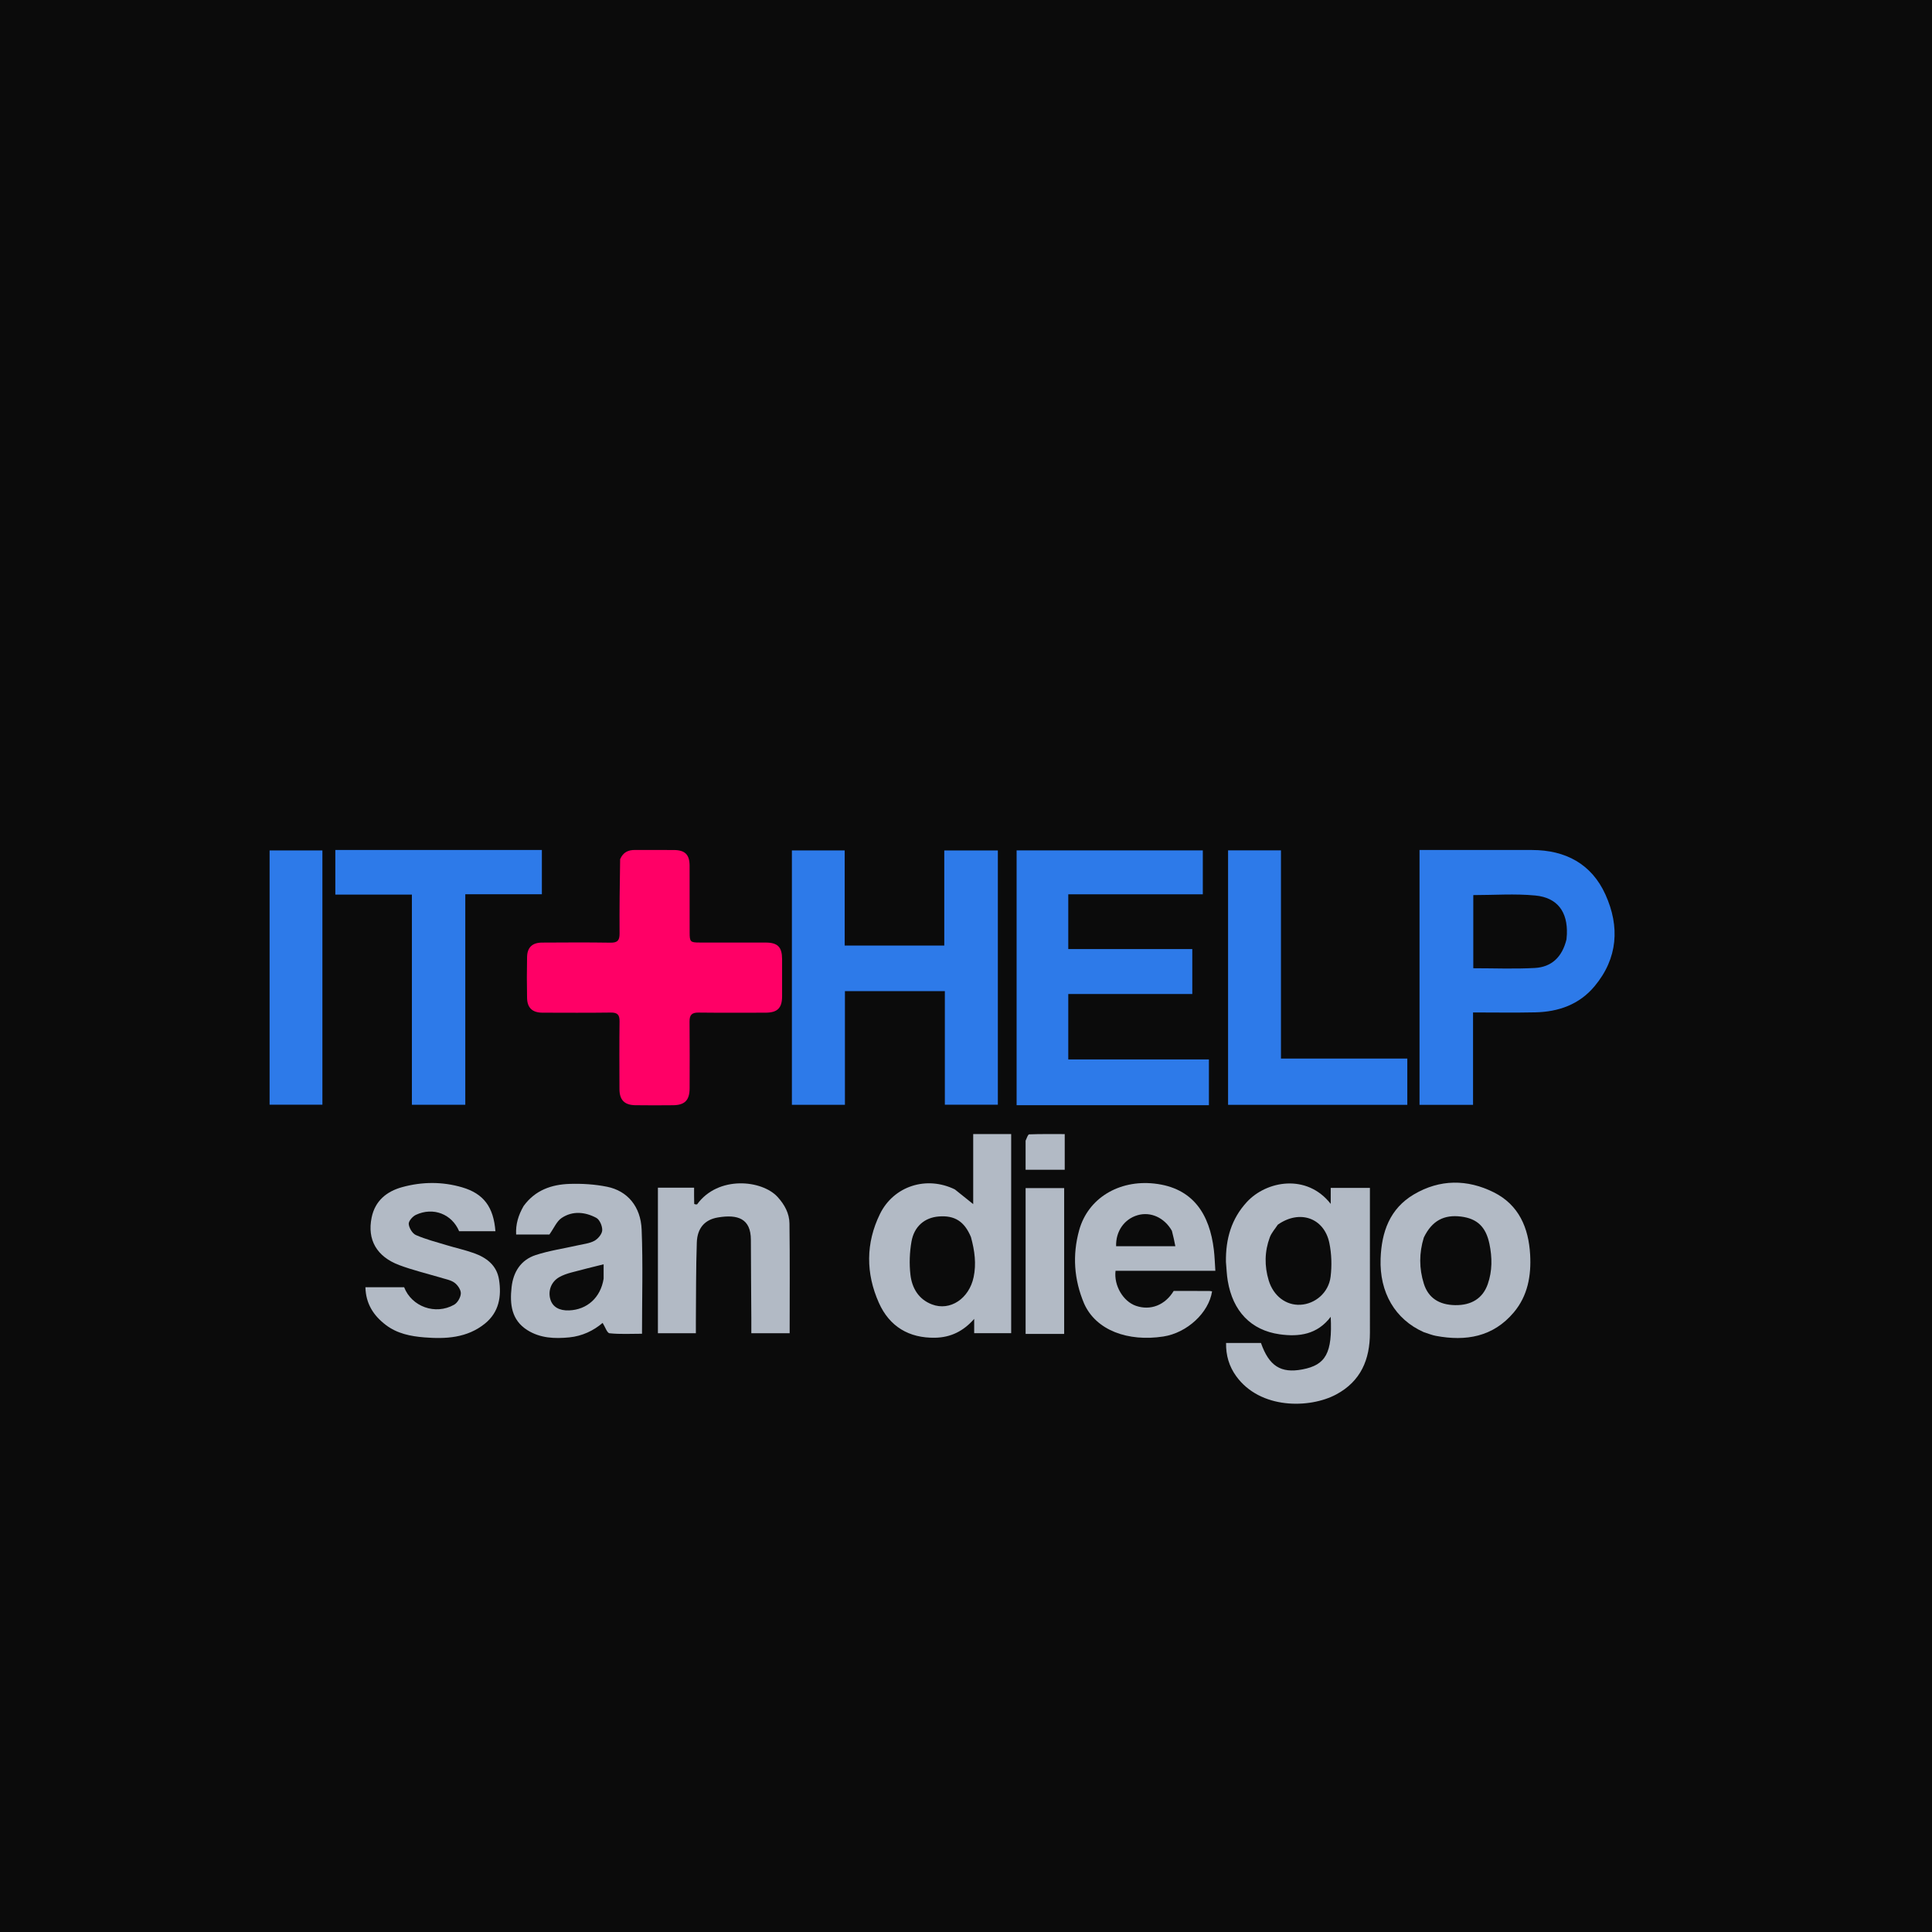
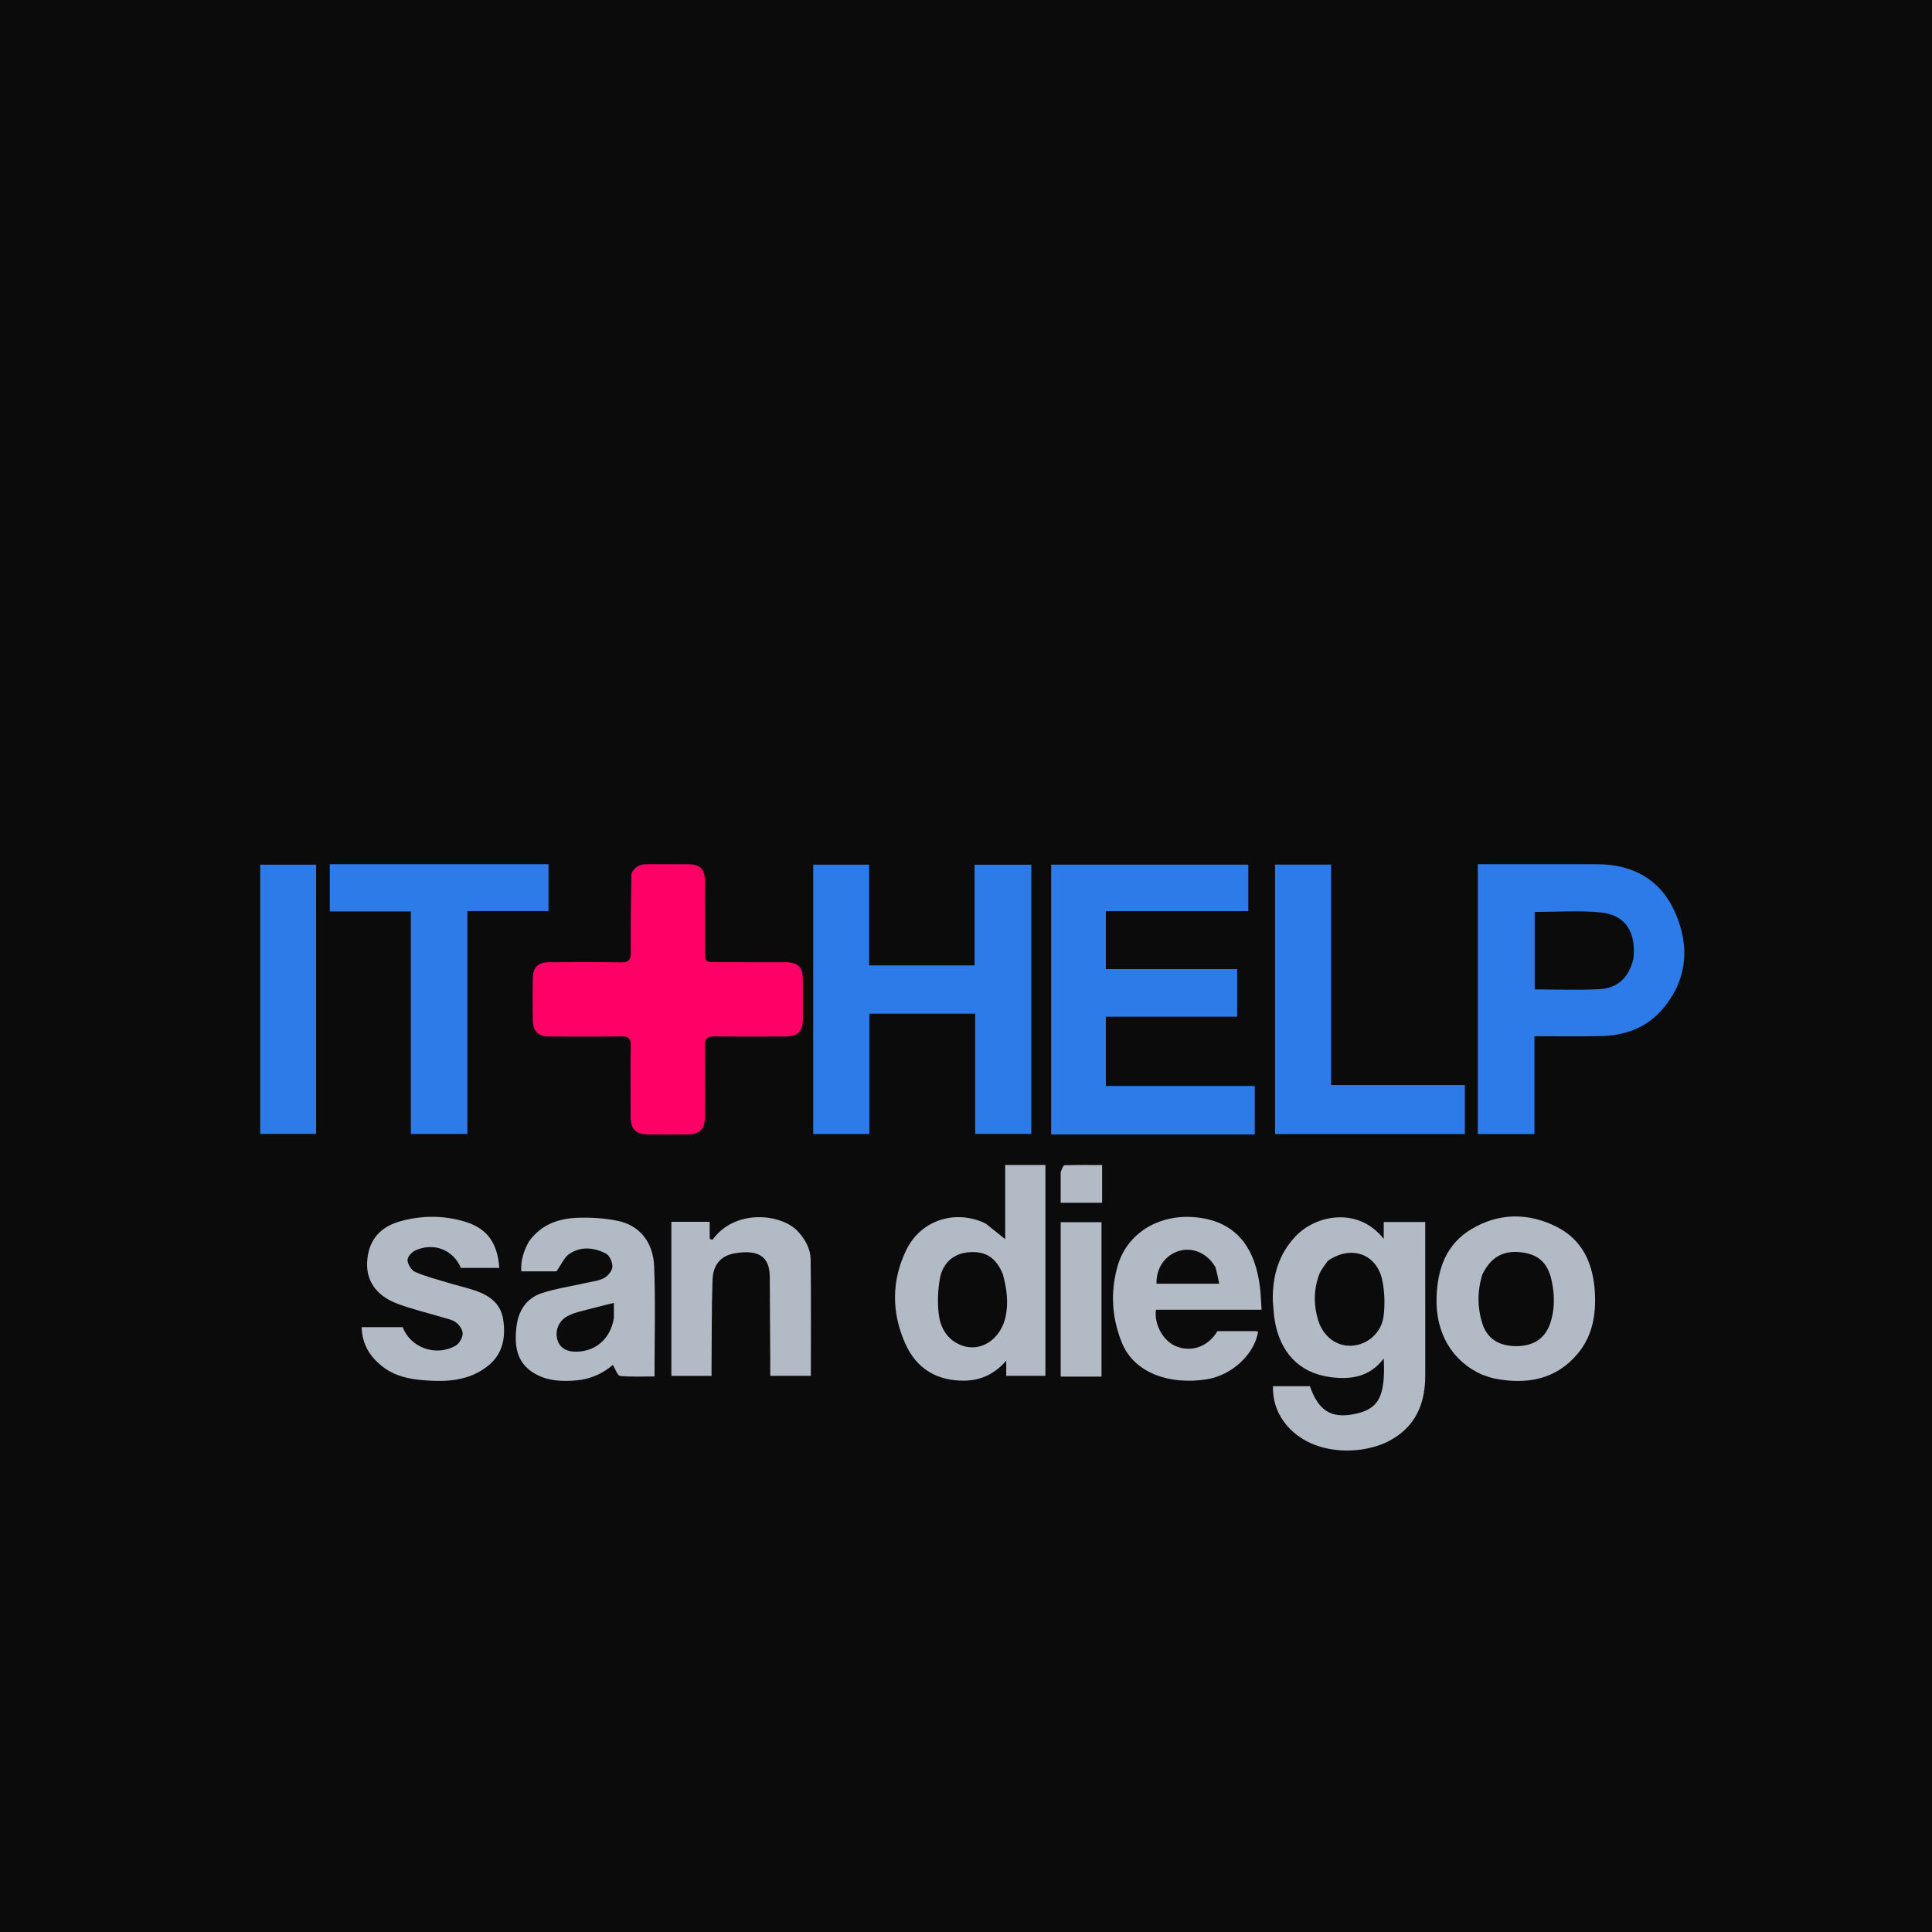
<svg xmlns="http://www.w3.org/2000/svg" version="1.2" baseProfile="tiny" viewBox="0 0 1080 1080">
  <rect x="0" y="0" width="1080" height="1080" fill="#0B0B0B" />
-   <g id="bimi-safe" transform="translate(70,170) scale(0.85)">
+   <g id="bimi-safe" transform="translate(60,160) scale(0.90)">
    <g id="wordmark-it" transform="translate(0,0)">
      <path fill="#2D7AE9" d="M165 358.992h109.014v29.12h-50.365v138.443h-35.12V388.338h-50.355v-29.346H165z" />
      <path fill="#2D7AE9" d="M94.948 423v-63.707h34.729V526.51h-34.73V423z" />
    </g>
    <g id="wordmark-plus" transform="translate(-18,0)">
      <path fill="#FF0066" d="M343.481 365.049c1.98-4.632 5.395-6.094 9.786-6.065 8.5.056 17-.03 25.5.03 7.373.052 10.368 2.982 10.398 10.277.061 14.666.009 29.333.028 44 .008 6.108.472 6.567 6.5 6.572 14.5.013 29-.02 43.5.016 7.915.02 10.766 2.917 10.8 10.892.034 8.166.033 16.333 0 24.5-.032 7.746-3.097 10.724-10.972 10.728-14.667.006-29.334.114-43.999-.067-4.35-.054-5.932 1.54-5.89 5.842.145 14.665.08 29.332.045 43.999-.018 7.758-3.164 11.005-10.818 11.08-8.333.08-16.668.108-25-.013-7.044-.102-10.301-3.485-10.324-10.584-.047-14.833-.132-29.667.058-44.498.055-4.295-1.285-5.9-5.722-5.837-14.997.21-29.999.098-44.999.071-6.541-.011-9.963-3.126-10.096-9.648a650.818 650.818 0 0 1 .004-26.998c.133-6.29 3.437-9.407 9.816-9.446 15-.09 30.002-.181 44.998.056 4.634.074 6.053-1.473 6.016-6.05-.132-16.157.11-32.315.371-48.857z" />
    </g>
    <g id="wordmark-help" transform="translate(-20,0)">
      <g id="wordmark-help-h" transform="translate(0,0)">
        <path fill="#2D7AE9" d="M493.318 508.998v17.585h-34.88V359.288h34.72v62.559h65.496v-62.54h35.234v167.212h-34.855v-74.696h-65.715v57.175z" />
      </g>
      <g id="wordmark-help-elp" transform="translate(4,0)">
        <g id="wordmark-help-e" transform="translate(0,0)">
          <path fill="#2D7AE9" d="M668 526.84h-65.776V359.264h122.46v28.884H636.2v36.007h81.562v29.563h-81.561v43.023h92.49v30.099H668z" />
        </g>
        <g id="wordmark-help-lp" transform="translate(8,0)">
          <path fill="#2D7AE9" d="M859.202 450v-91.004h5.595c22.83 0 45.66-.04 68.489.011 21.96.049 39.087 9.177 48.196 29.32 9.52 21.049 8.205 41.906-7.211 60.339-10.053 12.02-23.711 16.779-38.966 17.113-13.465.295-26.943.062-40.906.062v60.75h-35.197V450m96.638-32.158c.094-1.16.23-2.319.275-3.48.555-14.627-6.154-24.013-20.717-25.423-13.439-1.302-27.103-.277-40.835-.277v48.101c13.659 0 27.115.563 40.5-.176 10.912-.603 17.93-7.096 20.777-18.745z" />
          <path fill="#2D7AE9" d="M851.171 511.998V526.6H733.294V359.241h34.78v136.93h83.097v15.827z" />
        </g>
      </g>
    </g>
    <path fill="#B2BAC5" d="M723.891 629.959c-.229-15.166 3.558-28.38 13.744-39.44 12.91-14.017 39.459-18.864 55.168 1.232v-10.523h25.771v4.779c-.001 30.15-.032 60.302.007 90.453.022 17.616-5.991 31.942-22.177 40.608-17.493 9.366-50.02 9.82-65.775-12.03-4.643-6.44-6.786-13.575-6.653-21.838h22.944c5.32 15.144 13.024 20.092 27.202 17.41 15.487-2.928 19.832-10.796 18.675-34.602-8.817 11.671-20.837 13.309-33.604 11.5-18.862-2.673-30.766-15.176-34.111-35.16-.657-3.923-.8-7.933-1.19-12.389m34.098-24.529c-1.783 2.75-4.129 5.29-5.245 8.288-3.463 9.294-3.602 18.879-.728 28.359 3.115 10.274 11.412 16.487 20.815 16.002 9.76-.503 18.621-7.955 19.891-18.468.878-7.266.653-14.99-.823-22.149-3.4-16.486-19.493-22.217-33.91-12.032z" />
    <path fill="#B2BAC5" d="M545.61 582.222c4.181 3.294 8.037 6.406 12.067 9.658v-46.068h24.975v130.962h-24.326v-9.405c-7.08 8.107-15.45 12.193-25.643 12.394-17.269.342-30.091-7.389-37.045-22.971-8.625-19.327-8.684-39.231.713-58.401 9.032-18.425 30.628-25.303 49.26-16.17m10.578 31.316c-4.306-10.289-10.69-14.359-21.195-13.514-9.219.742-16.167 6.473-17.918 16.563-1.229 7.083-1.504 14.575-.683 21.71 1.008 8.752 5.335 16.21 14.187 19.566 11.94 4.526 24.415-3.818 27.381-17.983 1.817-8.673.736-17.172-1.772-26.342zM262.005 593.144c7.623-10.483 18.4-14.157 30.223-14.547 8.241-.271 16.704.254 24.767 1.898 13.259 2.703 22.024 12.929 22.633 28.136.906 22.593.235 45.25.235 68.51-7.155 0-14.305.426-21.332-.312-1.668-.175-2.928-4.25-4.56-6.82-5.89 5.043-13.346 8.686-21.947 9.528-9.6.94-19.09.558-27.527-4.753-10.587-6.662-11.63-17.155-10.408-28.246 1.114-10.1 6.126-17.958 15.852-21.146 8.949-2.933 18.416-4.277 27.64-6.38 3.72-.848 7.745-1.229 10.99-2.997 2.37-1.292 5.002-4.437 5.13-6.881.144-2.748-1.657-7.015-3.898-8.21-7.347-3.92-15.573-4.748-22.79.079-3.259 2.179-5.008 6.614-8.05 10.879h-21.875c-.374-6.717 1.455-12.737 4.917-18.738m52.616 47.788v-9.465c-7.309 1.841-14.377 3.526-21.385 5.435-2.702.736-5.443 1.67-7.855 3.055-5.26 3.022-7.464 9.001-5.778 14.607 1.482 4.928 5.818 7.472 12.307 7.222 11.816-.455 20.733-8.359 22.71-20.854z" />
    <path fill="#B2BAC5" d="M630.615 657.298c-6.727-15.932-7.73-32.025-3.265-48.206 5.84-21.16 26.197-33.209 49.28-30.735 25.928 2.778 36.552 20.544 39.305 43.503.53 4.415.65 8.878.997 13.868h-65.64c-1.207 9.744 5.044 20.183 13.432 23.061 9.563 3.281 19.132-.438 24.807-9.789 7.702 0 15.522-.006 23.34.011.634.002 1.266.164 1.901.251-2.13 14.05-16.415 27.297-32.041 29.7-23.182 3.564-44.262-3.982-52.116-21.664m57.735-47.848c-4.893-8.655-13.983-12.784-22.59-10.261-8.785 2.574-14.399 10.657-14.093 20.391h38.947c-.678-3.414-1.277-6.43-2.264-10.13z" />
    <path fill="#B2BAC5" d="M853.973 676.09c-18.923-8.43-29.138-26.15-28.37-48.275.614-17.628 6.047-32.962 21.903-42.32 17.022-10.046 35.118-10.062 52.54-1.353 16.488 8.242 22.923 23.331 23.91 41.028.77 13.844-1.586 27.045-10.776 37.948-13.617 16.155-31.518 19.116-51.236 15.419-2.59-.486-5.073-1.535-7.971-2.446m.059-62.246c-3.134 10.145-3.154 20.352.022 30.428 2.924 9.278 10.018 13.898 20.61 14.059 10.742.163 18.137-4.533 21.386-13.74 3.079-8.722 2.974-17.678 1.123-26.568-2.336-11.222-8.1-16.571-18.53-17.92-11.39-1.473-19.234 2.715-24.611 13.74z" />
    <path fill="#B2BAC5" d="M206.82 640.04c-9.152-2.69-18.081-4.835-26.612-8.04-14.899-5.597-21.15-16.732-18.156-31.274 2.268-11.016 9.84-17.183 20.09-20.004 13.069-3.597 26.38-3.695 39.425.127 14.206 4.163 20.692 13.015 21.894 28.881h-23.858c-4.766-11.28-16.986-16.116-28.44-10.775-2.161 1.008-4.878 4.109-4.715 6.02.223 2.613 2.415 6.258 4.72 7.263 6.506 2.835 13.48 4.615 20.306 6.684 5.88 1.783 11.918 3.1 17.7 5.148 8.402 2.978 15.174 8.02 16.66 17.501 1.74 11.094-.025 21.447-9.314 28.936-11.719 9.449-25.71 10.163-39.855 9.027-8.98-.722-17.831-2.475-25.295-8.17-8.069-6.157-13.144-13.937-13.405-24.826h25.46c4.93 12.77 20.533 18.515 32.895 11.507 2.252-1.277 4.304-4.848 4.393-7.431.081-2.369-2.1-5.548-4.22-7.07-2.58-1.855-6.137-2.352-9.674-3.503z" />
    <path fill="#B2BAC5" d="M376.07 592.078c13.841-19.162 42.756-16.106 52.97-4.89 4.584 5.035 7.714 10.783 7.8 17.378.316 23.951.125 47.909.125 72.227H411.76c0-3.417.016-6.7-.003-9.984-.098-17.147-.248-34.293-.294-51.44-.038-13.942-8.541-16.9-21.687-14.703-8.781 1.468-13.55 7.132-13.87 16.453-.598 17.296-.457 34.617-.616 51.928-.022 2.474-.003 4.948-.003 7.762h-24.961v-95.704h23.797c0 3.698-.035 7.153.076 10.604.008.242 1.101.45 1.872.369z" />
    <path fill="#B2BAC5" d="M592.143 587.132v-5.773h25.355v95.9h-25.355v-90.127z" />
    <path fill="#B2BAC5" d="M592.13 550.184c.79-1.767 1.54-4.142 2.378-4.174 7.585-.29 15.186-.17 23.362-.17v23.454h-25.74v-19.11z" />
  </g>
</svg>
